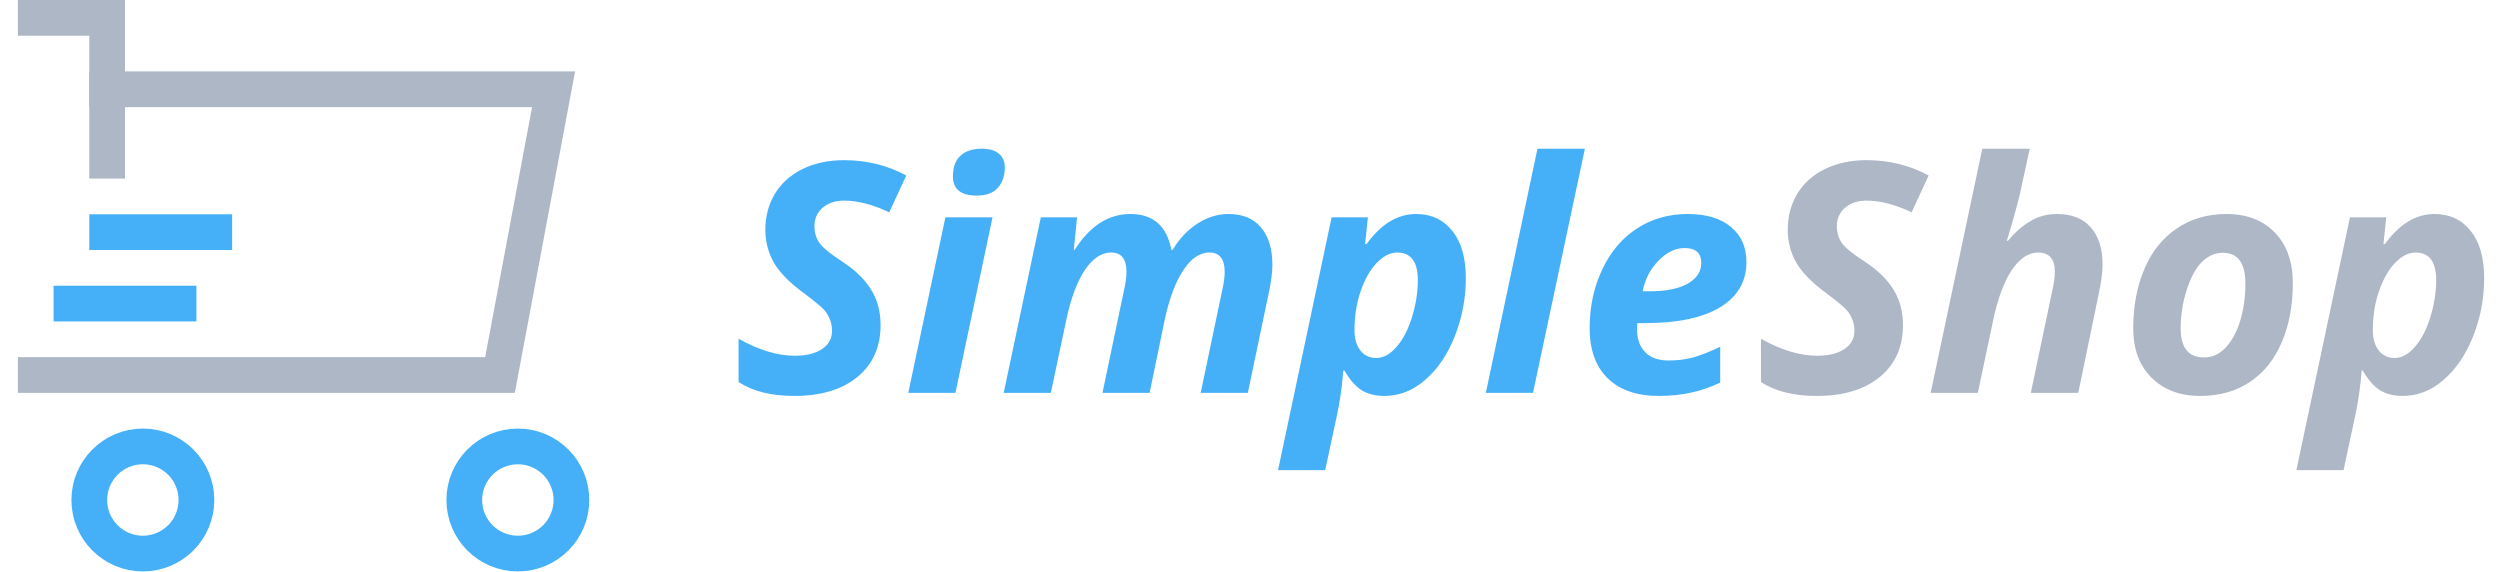
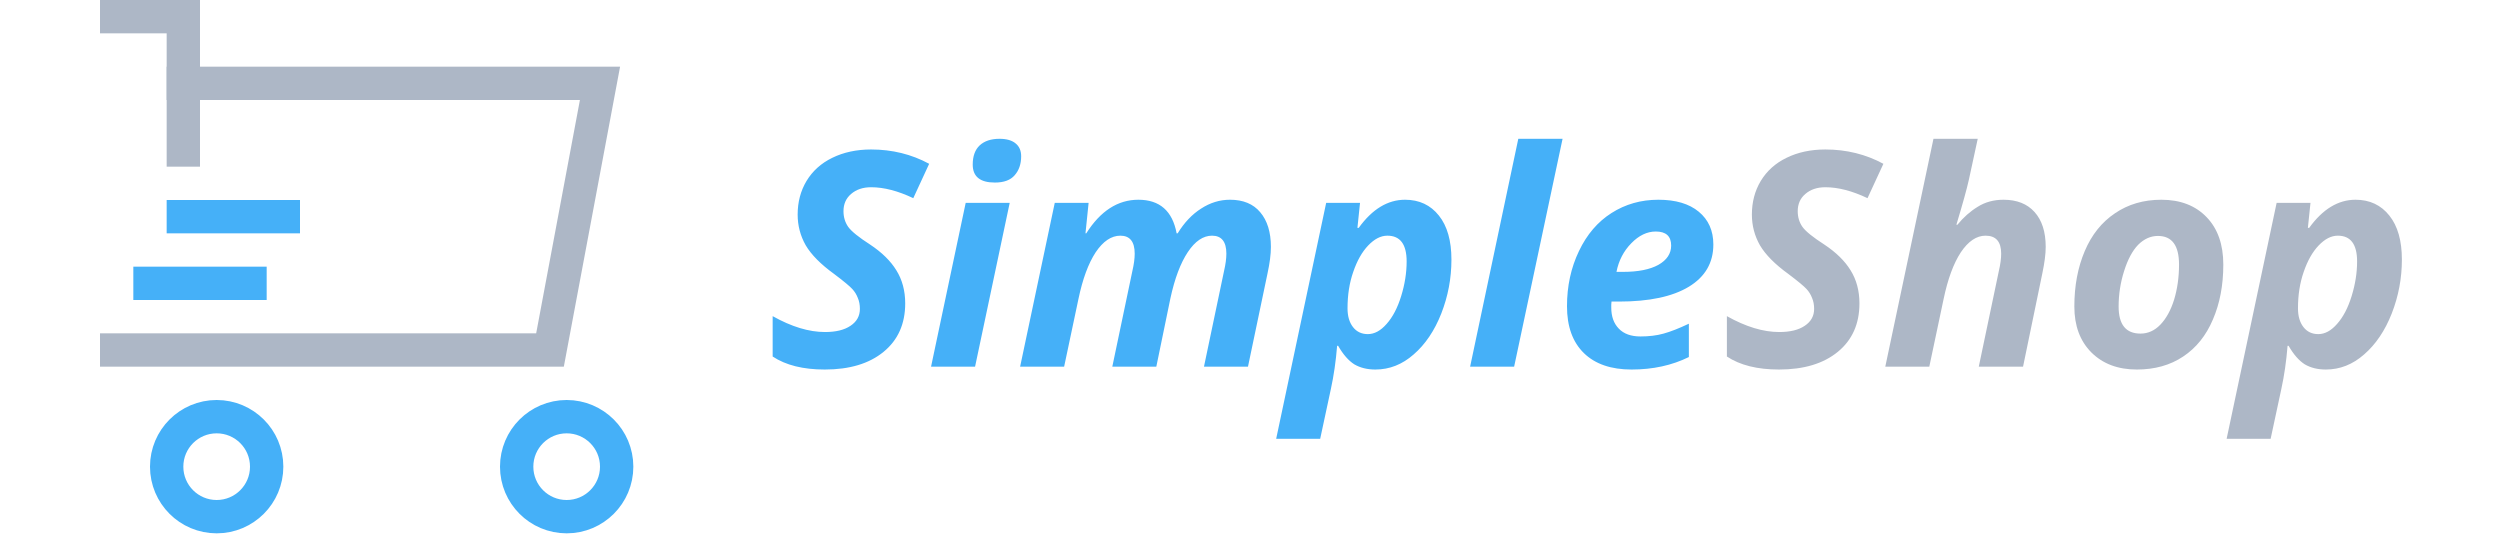
- <svg xmlns="http://www.w3.org/2000/svg" width="140px" height="32px" viewBox="0 0 138 32" version="1.1">
+ <svg xmlns="http://www.w3.org/2000/svg" width="150px" height="32px" viewBox="0 0 138 32" version="1.1">
  <defs />
  <g id="Page-1" stroke="none" stroke-width="1" fill="none" fill-rule="evenodd">
    <g id="SimpleShop-Dark---Hz" transform="translate(-57, -34)">
      <g id="Masthead">
        <g id="Logo-Simple-Shop-Blue" transform="translate(58, 35)">
          <text id="SimpleShop" font-family="OpenSans-BoldItalic, Open Sans" font-size="18" font-style="italic" font-weight="bold">
            <tspan x="39" y="21" fill="#45B0F8">Simple</tspan>
            <tspan x="96.252" y="21" fill="#ADB7C6">Shop</tspan>
          </text>
          <g id="cart-speed" stroke-width="2" stroke-linecap="square">
            <circle id="Oval" stroke="#45B0F8" cx="6" cy="27" r="3" />
            <circle id="Oval" stroke="#45B0F8" cx="27" cy="27" r="3" />
            <polyline id="Shape" stroke="#ADB7C6" points="4 4 29 4 26 20 0 20" />
            <path d="M2,16 L8,16" id="Shape" stroke="#45B0F8" />
            <path d="M4,12 L10,12" id="Shape" stroke="#45B0F8" />
            <polyline id="Shape" stroke="#ADB7C6" points="0 0 4 0 4 8" />
          </g>
        </g>
      </g>
    </g>
  </g>
</svg>
